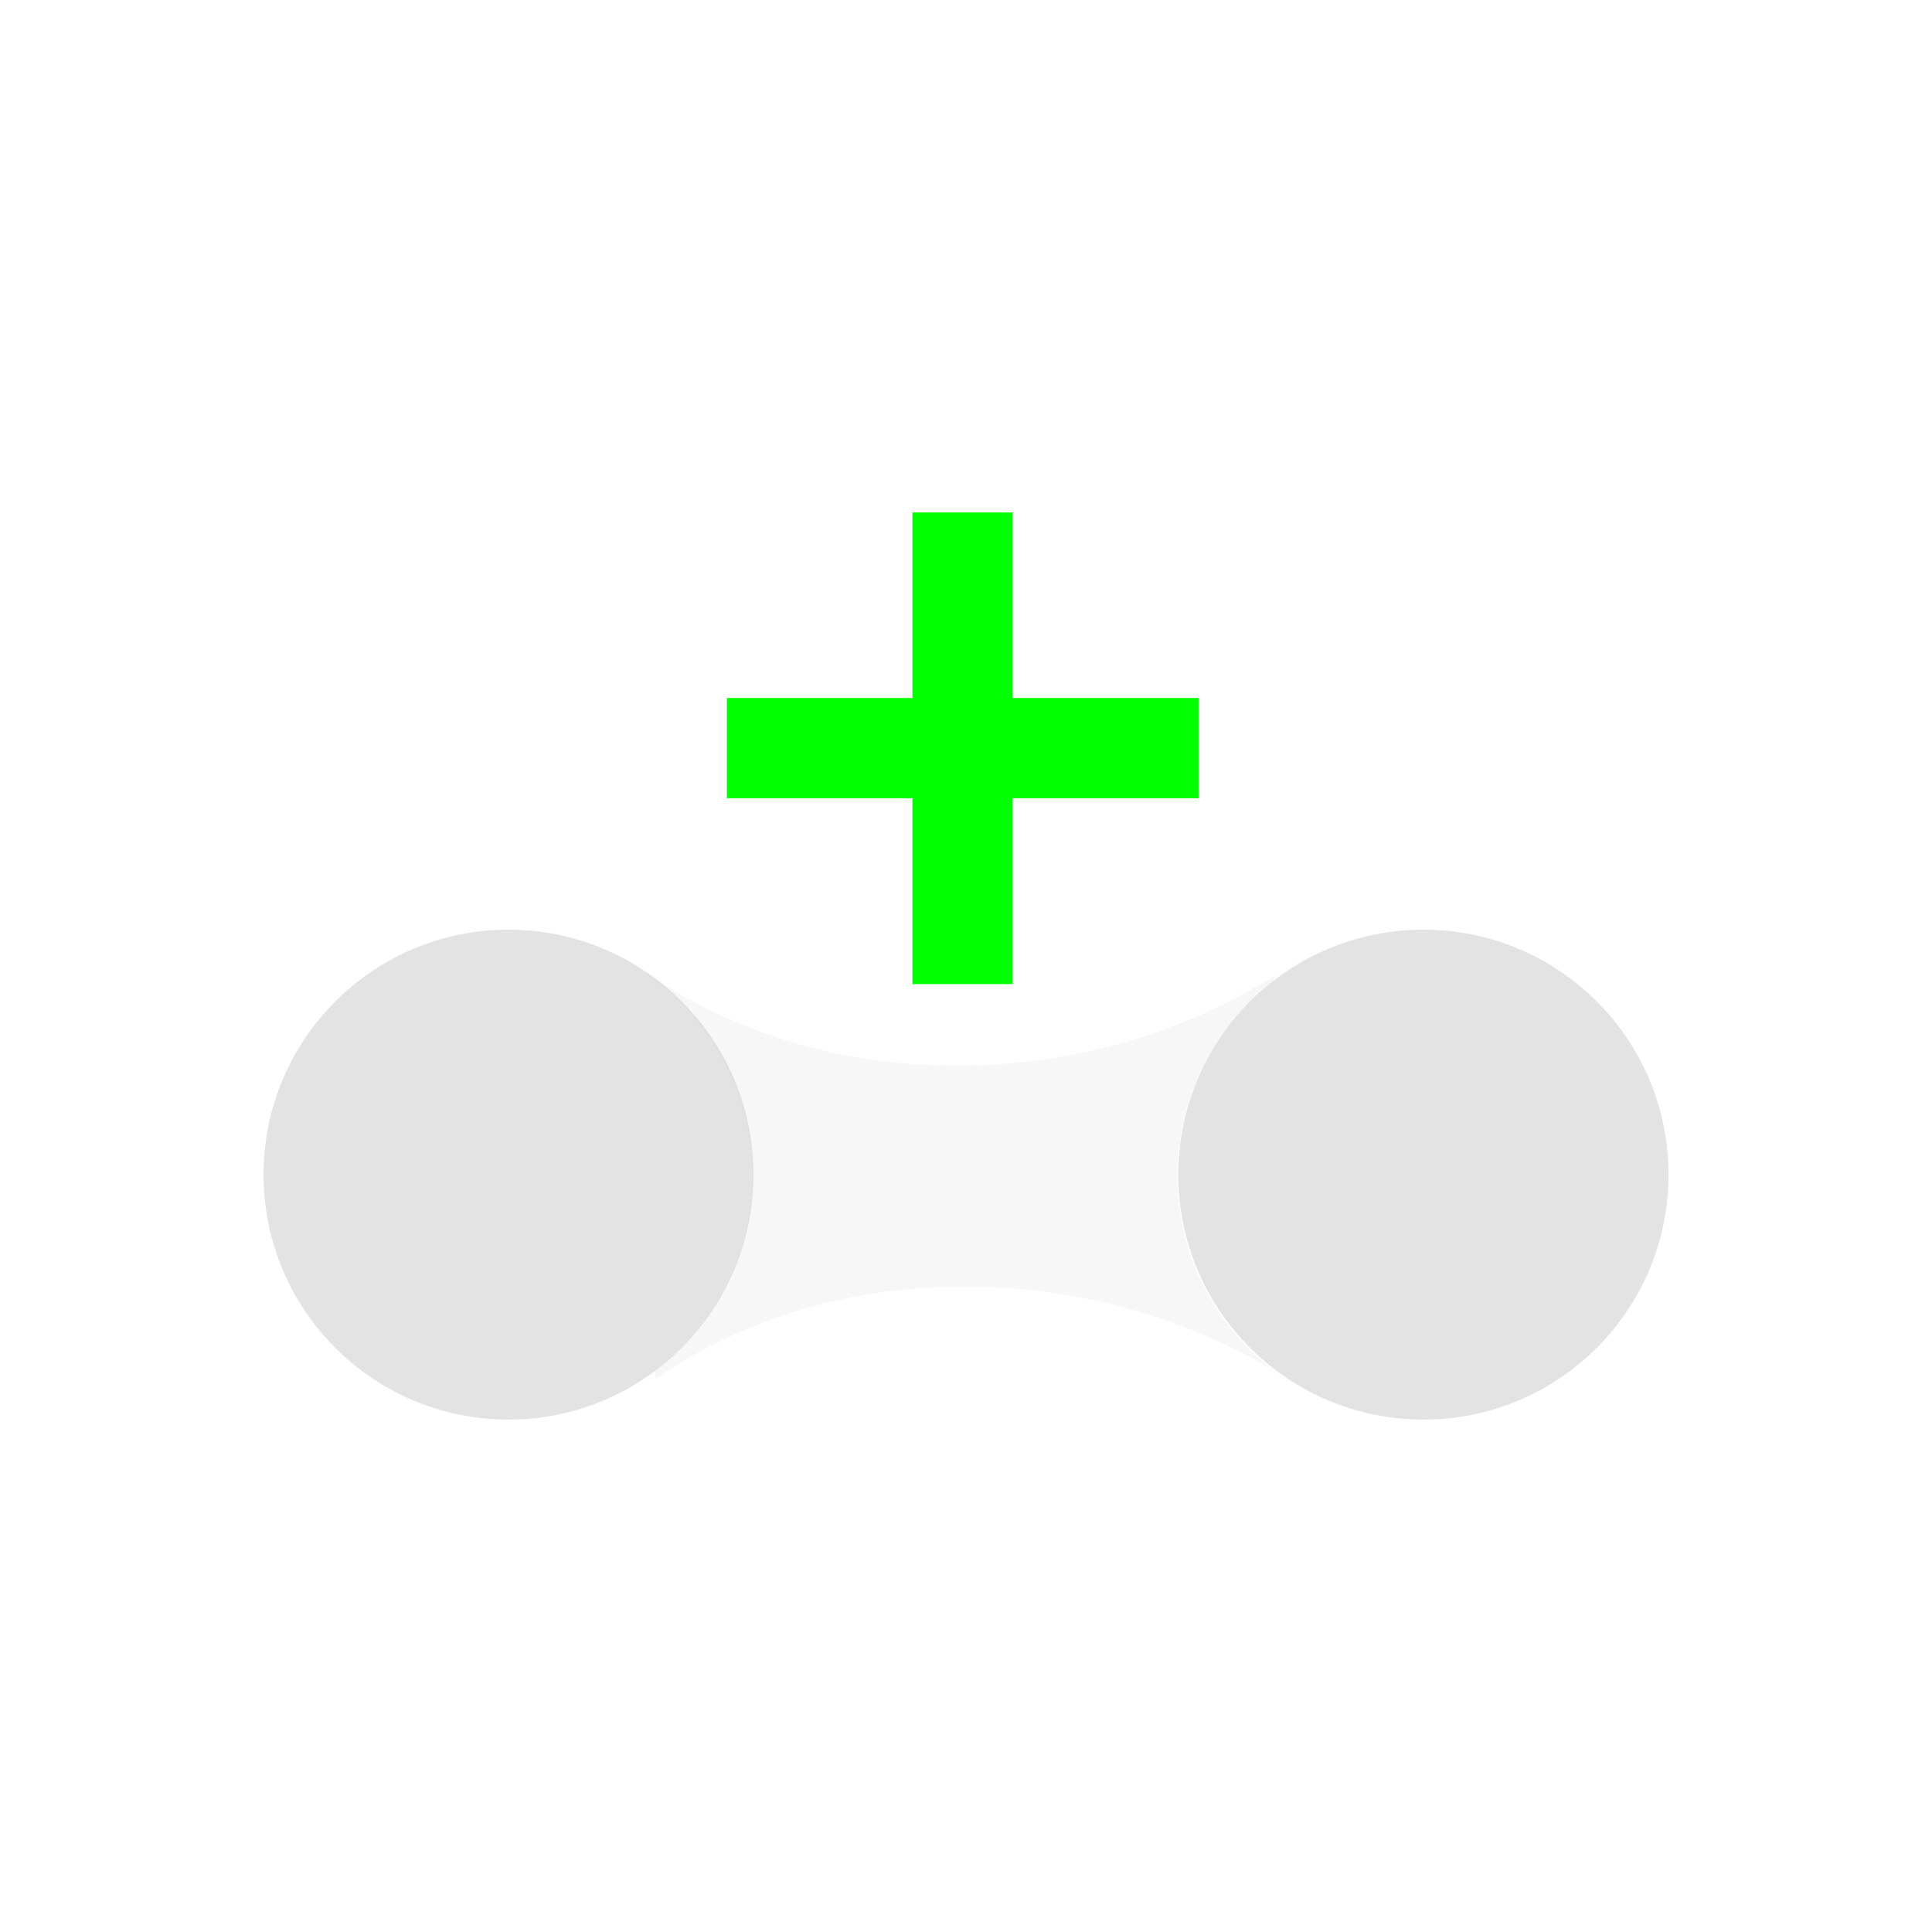
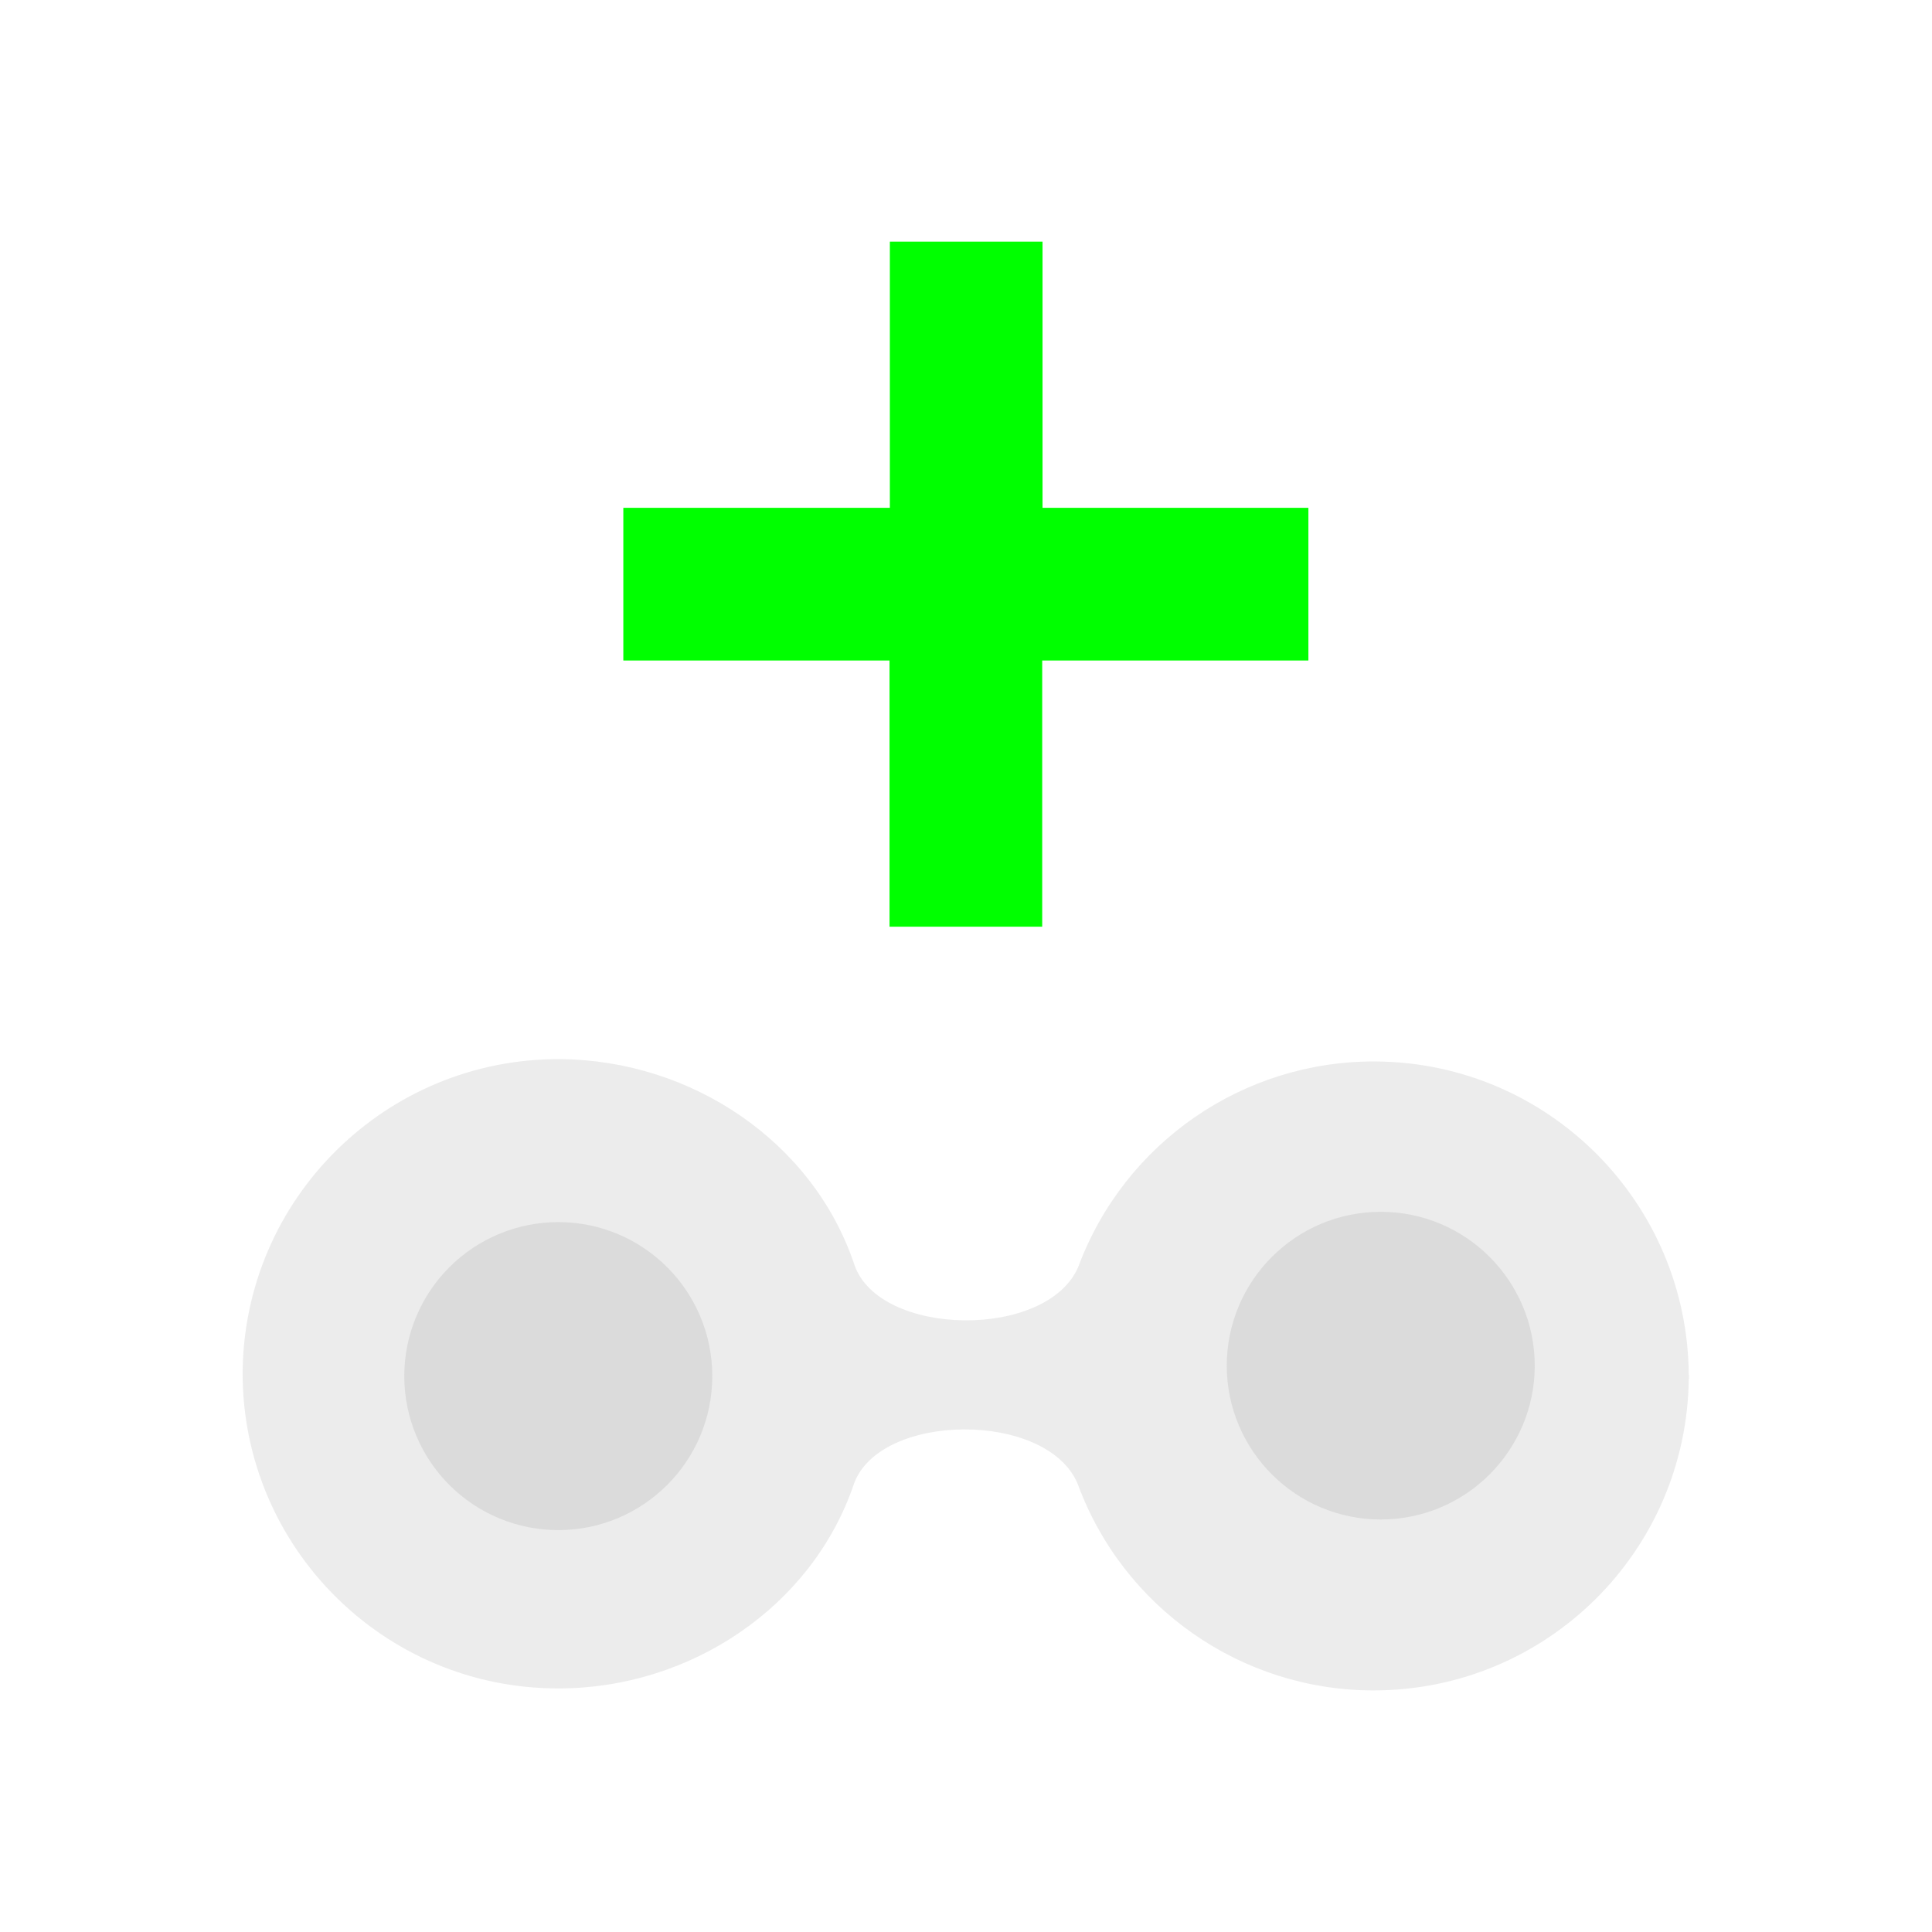
<svg xmlns="http://www.w3.org/2000/svg" width="24" height="24" viewBox="0 0 6.35 6.35" version="1.1" id="svg8">
  <defs id="defs2" />
  <g id="g4285" style="stroke-width:0.667" transform="scale(1.090909)">
    <rect y="7.1911622e-08" x="7.1911622e-08" height="5.821" width="5.821" id="rect4280" style="display:inline;fill:none;stroke-width:0.526;stroke-linecap:round" />
-     <path id="rect4273" d="M 2.749,1.544 V 2.103 H 2.19 V 2.405 H 2.749 V 2.965 H 3.051 V 2.405 H 3.611 V 2.103 H 3.051 V 1.544 Z" style="fill:#00ff00;stroke-width:0.174;stroke-linecap:round" />
-     <path id="circle4266" d="M 1.532,2.801 A 0.738,0.738 0 0 0 0.794,3.539 0.738,0.738 0 0 0 1.532,4.277 0.738,0.738 0 0 0 2.27,3.539 0.738,0.738 0 0 0 1.532,2.801 Z m 2.757,0 A 0.738,0.738 0 0 0 3.55,3.539 0.738,0.738 0 0 0 4.289,4.277 0.738,0.738 0 0 0 5.027,3.539 0.738,0.738 0 0 0 4.289,2.801 Z" style="opacity:0.6;fill:#d0d0d0;stroke-width:0.128;stroke-linecap:round" />
-     <path style="opacity:0.173;fill:#d0d0d0;stroke:none;stroke-width:0.128px;stroke-linecap:butt;stroke-linejoin:miter;stroke-opacity:1" d="m 1.947,2.93 v 0.006 a 0.738,0.738 0 0 1 0.319,0.607 0.738,0.738 0 0 1 -0.292,0.586 l 7.491e-4,0.026 C 2.503,3.786 3.271,3.789 3.839,4.13 A 0.738,0.738 0 0 1 3.547,3.543 0.738,0.738 0 0 1 3.838,2.957 L 3.838,2.941 C 3.268,3.299 2.483,3.306 1.947,2.93 Z" id="path4293" />
+     <path style="opacity:0.4;fill:#d0d0d0;stroke-width:0.128;stroke-linecap:round" d="M 1.688,3.191 C 1.163,3.188 0.734,3.611 0.731,4.137 0.731,4.662 1.157,5.088 1.683,5.087 2.079,5.087 2.446,4.842 2.572,4.473 2.647,4.254 3.155,4.249 3.247,4.471 3.384,4.844 3.74,5.093 4.138,5.093 4.66,5.093 5.082,4.674 5.088,4.154 h 0.001 c 9.9e-6,-0.002 -5.184e-4,-0.004 -5.457e-4,-0.006 1.09e-5,-0.002 5.457e-4,-0.004 5.457e-4,-0.005 h -0.001 C 5.085,3.623 4.665,3.201 4.144,3.198 3.745,3.196 3.388,3.443 3.249,3.816 3.156,4.037 2.648,4.029 2.574,3.81 2.45,3.44 2.084,3.194 1.688,3.191 Z" id="path4277" />
+     <path style="opacity:0.6;fill:#d0d0d0;stroke-width:0.364;stroke-linecap:square" d="M 4.16,3.651 A 0.464,0.464 0 0 0 3.696,4.115 0.464,0.464 0 0 0 4.16,4.578 0.464,0.464 0 0 0 4.624,4.115 0.464,0.464 0 0 0 4.16,3.651 Z M 1.683,3.682 A 0.464,0.464 0 0 0 1.218,4.146 0.464,0.464 0 0 0 1.683,4.61 0.464,0.464 0 0 0 2.146,4.146 0.464,0.464 0 0 0 1.683,3.682 Z" id="circle4296" />
+     <path style="fill:#00ff00;stroke-width:0.265;stroke-linecap:square" d="m 1.878,1.99 h 0.802 l 10e-8,0.802 0.46,1e-7 -10e-8,-0.802 0.802,2e-7 -10e-8,-0.46 H 3.141 V 0.728 l -0.46,-6e-8 1e-7,0.802 H 1.878 Z" id="rect4273" />
  </g>
</svg>
